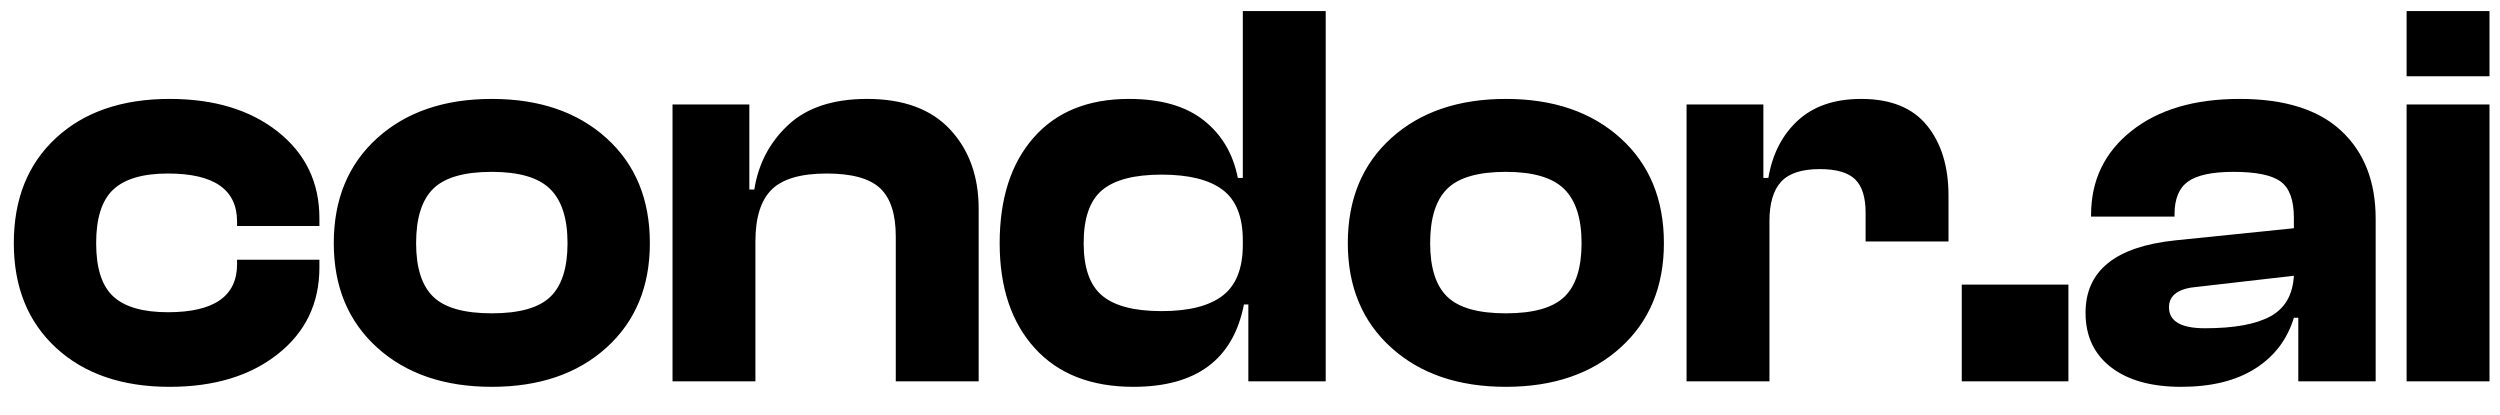
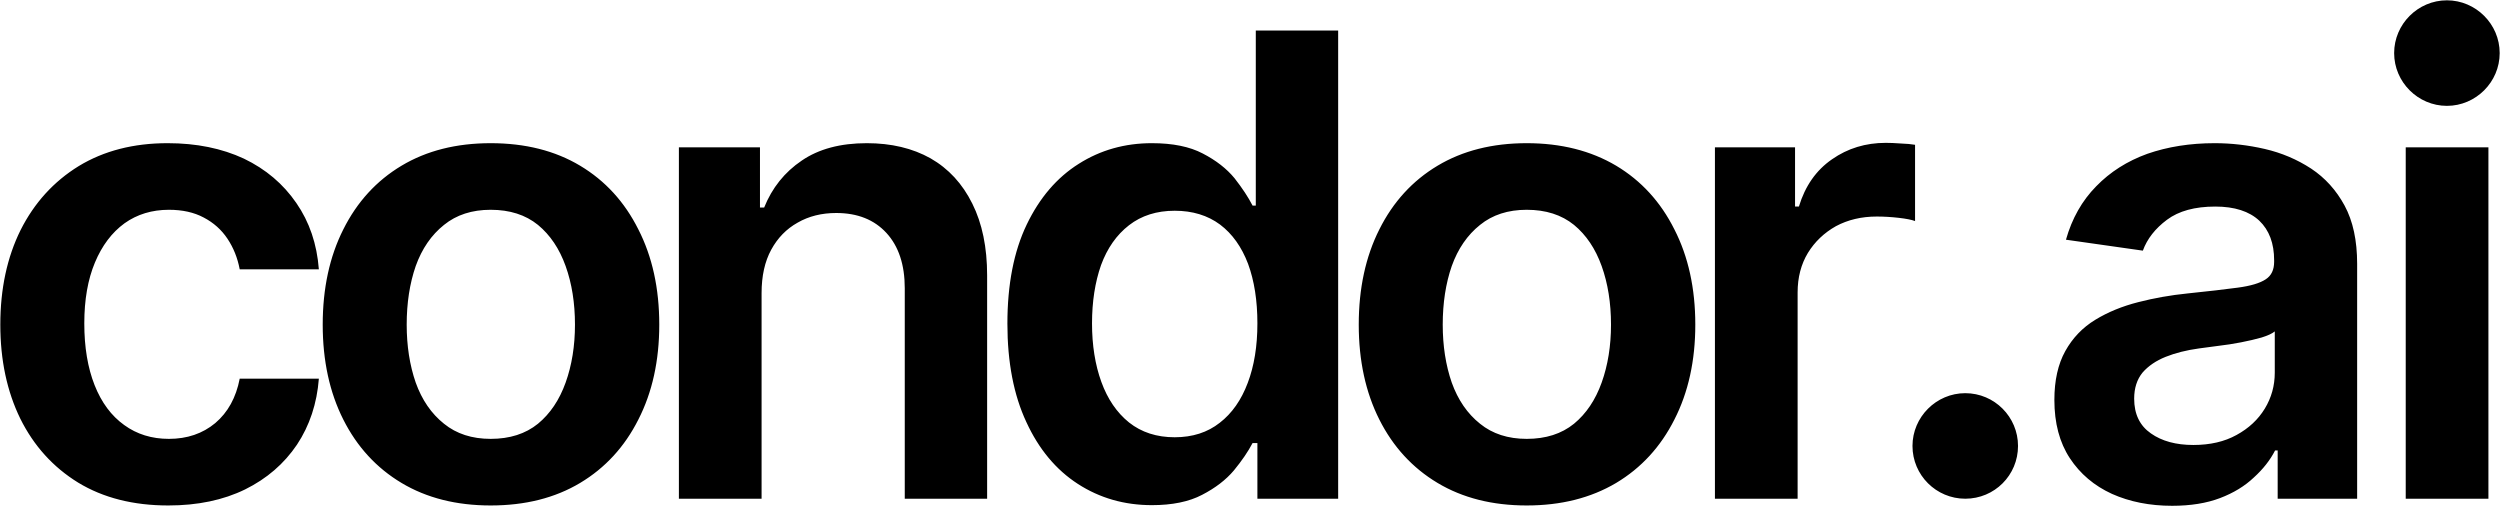
- <svg xmlns="http://www.w3.org/2000/svg" viewBox="0 -138 904.8 150" fill="currentColor" role="img" aria-label="condor.ai">
-   <path d="M61.4 2L61.4 2Q35.6 2 20.3-12.1Q5-26.2 5-50L5-50Q5-74 20.3-88.1Q35.6-102.2 61.4-102.2L61.4-102.2Q85.6-102.2 100.6-90.3Q115.6-78.4 115.6-59L115.6-59L115.6-56.2L85.8-56.2L85.8-57.8Q85.8-75.2 60.8-75.2L60.8-75.2Q47.2-75.2 41-69.4Q34.8-63.6 34.8-50Q34.8-36.4 41-30.7Q47.2-25 60.8-25L60.8-25Q85.8-25 85.8-42.4L85.8-42.4L85.8-44L115.6-44L115.6-41.2Q115.6-21.8 100.6-9.9Q85.6 2 61.4 2ZM219.5-12.2Q203.8 2 178 2Q152.2 2 136.5-12.2Q120.8-26.4 120.8-50L120.8-50Q120.8-73.8 136.5-88Q152.2-102.2 178-102.2Q203.8-102.2 219.5-88Q235.2-73.8 235.2-50L235.2-50Q235.2-26.4 219.5-12.2ZM156.8-30.6Q163-24.6 178-24.6Q193-24.6 199.2-30.6Q205.4-36.6 205.4-50Q205.4-63.4 199.1-69.6Q192.8-75.8 178-75.8L178-75.8Q163-75.8 156.8-69.7Q150.6-63.6 150.6-50L150.6-50Q150.6-36.6 156.8-30.6ZM273.4-50.6L273.4 0L243.4 0L243.4-100.2L271.2-100.2L271.2-69.4L273-69.4Q275.2-83.4 285.3-92.8Q295.4-102.2 313.8-102.2L313.8-102.2Q333.6-102.2 343.9-91.1Q354.2-80 354.2-62.4L354.2-62.4L354.2 0L324.2 0L324.2-52.4Q324.2-64.6 318.5-69.9Q312.8-75.2 299.2-75.2L299.2-75.2Q285.2-75.2 279.3-69.4Q273.4-63.6 273.4-50.6L273.4-50.6ZM410.2 2L410.2 2Q387.2 2 374.5-12Q361.8-26 361.8-50L361.8-50Q361.8-74.2 374.1-88.2Q386.4-102.2 408.6-102.2L408.6-102.2Q425.8-102.2 435.6-94.5Q445.4-86.8 448-73.6L448-73.6L449.8-73.6L449.8-134L479.8-134L479.8 0L451.8 0L451.8-27.8L450.2-27.8Q444.4 2 410.2 2ZM392.2-50L392.2-50Q392.2-36.6 398.9-31Q405.6-25.4 420.4-25.4Q435.2-25.4 442.5-31Q449.8-36.6 449.8-49.4L449.8-49.4L449.8-51Q449.8-63.8 442.5-69.3Q435.2-74.8 420.4-74.8Q405.6-74.8 398.9-69.2Q392.2-63.6 392.2-50ZM586.5-12.2Q570.8 2 545 2Q519.2 2 503.5-12.2Q487.8-26.4 487.8-50L487.8-50Q487.8-73.8 503.5-88Q519.2-102.2 545-102.2Q570.8-102.2 586.5-88Q602.2-73.8 602.2-50L602.2-50Q602.2-26.4 586.5-12.2ZM523.8-30.6Q530-24.6 545-24.6Q560-24.6 566.2-30.6Q572.4-36.6 572.4-50Q572.4-63.4 566.1-69.6Q559.8-75.8 545-75.8L545-75.8Q530-75.8 523.8-69.7Q517.6-63.6 517.6-50L517.6-50Q517.6-36.6 523.8-30.6ZM640.4-58L640.4 0L610.4 0L610.4-100.2L638.2-100.2L638.2-73.6L640-73.6Q642.2-86.6 650.7-94.4Q659.2-102.2 673.6-102.2L673.6-102.2Q689.6-102.2 697.4-92.6Q705.2-83 705.2-67.2L705.2-67.2L705.2-50.6L675.2-50.6L675.2-61Q675.2-69.4 671.4-73.1Q667.6-76.8 658.6-76.8L658.6-76.8Q648.8-76.8 644.6-72.2Q640.4-67.6 640.4-58L640.4-58Z" />
-   <path d="M748.6-35L748.6 0L710 0L710-35L748.6-35ZM789.4 2L789.4 2Q773.2 2 764-5.1Q754.8-12.2 754.8-24.8L754.8-24.8Q754.8-47.6 787.2-51L787.2-51L830.2-55.4L830.2-59.2Q830.2-68.8 825.4-72.3Q820.6-75.8 808.4-75.8L808.4-75.8Q796.8-75.8 791.9-72.3Q787-68.8 787-60.4L787-60.4L787-59.6L756.8-59.6L756.8-60.2Q756.8-79 771.4-90.6Q786-102.2 810.6-102.2L810.6-102.2Q835-102.2 847.4-90.6Q859.8-79 859.8-58.8L859.8-58.8L859.8 0L831.8 0L831.8-23L830.2-23Q826.6-11.2 816.2-4.6Q805.8 2 789.4 2ZM785-26.8L785-26.8Q785-19.2 798-19.2L798-19.2Q813.8-19.2 821.7-23.5Q829.6-27.8 830.2-38.2L830.2-38.2L795.4-34.2Q785-33.4 785-26.8ZM901-134L901-110.4L871-110.4L871-134L901-134ZM901-100.2L901 0L871 0L871-100.2L901-100.2Z" />
+ <svg xmlns="http://www.w3.org/2000/svg" viewBox="0 0 777 157.3" fill="currentColor" role="img" aria-label="condor.ai">
+   <path d="M  52.3   157.1L  52.3   157.1Q  36   157.1   24.3  150Q  12.6  142.8   6.3  130.1Q  0.1  117.4   0.1  100.9L  0.1  100.9Q  0.1  84.2   6.4  71.5Q  12.8  58.8   24.5  51.6Q  36.2  44.5   52.1  44.5L  52.1  44.5Q  65.5  44.5   75.8  49.3Q  86  54.2   92.1  63.1Q  98.2  71.9   99.1  83.7L  99.1  83.7L  74.5  83.7Q  73.5  78.4   70.7  74.2Q  67.9  70   63.3  67.6Q  58.8  65.2   52.5  65.2L  52.5  65.2Q  44.6  65.2   38.7  69.4Q  32.8  73.7   29.5  81.6Q  26.2  89.5   26.2  100.5L  26.2  100.5Q  26.2  111.6   29.4  119.7Q  32.6  127.8   38.6  132.1Q  44.5  136.4   52.5  136.4L  52.5  136.4Q  61  136.4   66.9  131.5Q  72.8  126.5   74.5  117.7L  74.5  117.7L  99.1  117.7Q  98.2  129.3   92.3  138.2Q  86.3  147.1   76.2  152.1Q  66   157.1   52.3   157.1ZM  152.5   157.1L  152.5   157.1Q  136.5   157.1   124.8  150.1Q  113.1  143.1   106.7  130.4Q  100.3  117.7   100.3  100.9L  100.3  100.9Q  100.3  84   106.7  71.3Q  113.1  58.5   124.8  51.5Q  136.5  44.5   152.5  44.5L  152.5  44.5Q  168.6  44.5   180.3  51.5Q  192  58.5   198.4  71.3Q  204.9  84   204.9  100.9L  204.9  100.9Q  204.9  117.7   198.4  130.4Q  192  143.1   180.3  150.1Q  168.6   157.1   152.5   157.1ZM  152.5  136.4L  152.5  136.4Q  161.4  136.4   167.2  131.7Q  172.9  127   175.8  118.9Q  178.7  110.8   178.7  100.9L  178.7  100.9Q  178.7  90.8   175.8  82.7Q  172.9  74.6   167.2  69.9Q  161.4  65.2   152.5  65.2L  152.5  65.2Q  143.8  65.2   138  69.9Q  132.1  74.6   129.2  82.7Q  126.4  90.8   126.4  100.9L  126.4  100.9Q  126.4  110.8   129.2  118.9Q  132.1  127   138  131.7Q  143.8  136.4   152.5  136.4ZM  236.7  91.1L  236.7  91.1L  236.7   155L  211   155L  211  45.8L  236.2  45.8L  236.2  64.5L  237.5  64.5Q  241.2  55.3   249.2  49.9Q  257.1  44.5   269.4  44.5L  269.4  44.5Q  280.8  44.5   289.2  49.2Q  297.6  54   302.2  63.3Q  306.8  72.5   306.8  85.6L  306.8  85.6L  306.8   155L  281.2   155L  281.2  89.6Q  281.2  78.6   275.5  72.4Q  269.8  66.2   259.9  66.2L  259.9  66.2Q  253.1  66.2   247.9  69.2Q  242.7  72.1   239.7  77.6Q  236.7  83.1   236.7  91.1ZM  358   157L  358   157Q  345.2   157   335  150.4Q  324.8  143.8   319  131.2Q  313.1  118.6   313.1  100.6L  313.1  100.6Q  313.1  82.3   319.1  69.8Q  325.1  57.3   335.3  50.9Q  345.4  44.5   358  44.5L  358  44.5Q  367.7  44.5   373.8  47.7Q  380  50.9   383.7  55.4Q  387.3  60   389.3  63.9L  389.3  63.9L  390.3  63.9L  390.3  9.5L  415.9  9.5L  415.9   155L  390.8   155L  390.8  137.7L  389.3  137.7Q  387.2  141.7   383.5  146.2Q  379.8  150.6   373.6  153.8Q  367.5   157   358   157ZM  365.1  135.9L  365.1  135.9Q  373.4  135.9   379.1  131.4Q  384.8  127   387.8  119Q  390.8  111.1   390.8  100.5L  390.8  100.5Q  390.8  89.9   387.9  82Q  384.9  74.1   379.2  69.8Q  373.4  65.5   365.1  65.5L  365.1  65.5Q  356.7  65.5   350.9  70Q  345.1  74.5   342.2  82.4Q  339.4  90.4   339.4  100.5L  339.4  100.5Q  339.4  110.7   342.3  118.7Q  345.2  126.7   350.9  131.3Q  356.7  135.9   365.1  135.9ZM  474.5   157.1L  474.5   157.1Q  458.5   157.1   446.8  150.1Q  435.1  143.1   428.7  130.4Q  422.3  117.7   422.3  100.9L  422.3  100.9Q  422.3  84   428.7  71.3Q  435.1  58.5   446.8  51.5Q  458.5  44.5   474.5  44.5L  474.5  44.5Q  490.5  44.5   502.3  51.5Q  514  58.5   520.4  71.3Q  526.9  84   526.9  100.9L  526.9  100.9Q  526.9  117.7   520.4  130.4Q  514  143.1   502.3  150.1Q  490.5   157.1   474.5   157.1ZM  474.5  136.4L  474.5  136.4Q  483.4  136.4   489.2  131.7Q  494.9  127   497.8  118.9Q  500.7  110.8   500.7  100.9L  500.7  100.9Q  500.7  90.8   497.8  82.7Q  494.9  74.6   489.2  69.9Q  483.4  65.2   474.5  65.2L  474.5  65.2Q  465.8  65.2   460  69.9Q  454.1  74.6   451.2  82.7Q  448.4  90.8   448.4  100.9L  448.4  100.9Q  448.4  110.8   451.2  118.9Q  454.1  127   460  131.7Q  465.8  136.4   474.5  136.4ZM  558.7   155L  533   155L  533  45.8L  557.9  45.8L  557.9  64.2L  559.1  64.2Q  562  54.6   569.4  49.5Q  576.7  44.4   586.1  44.4L  586.1  44.4Q  588.1  44.4   590.8  44.6Q  593.5  44.7   595.2  45L  595.2  45L  595.2  68.7Q  593.6  68.1   590.1  67.7Q  586.6  67.3   583.3  67.3L  583.3  67.3Q  576.2  67.3   570.6  70.3Q  565.1  73.4   561.9  78.6Q  558.7  83.9   558.7  90.9L  558.7  90.9L  558.7   155ZM  627.2   138.6C  627.2   147.7   619.9   155   610.8   155C  601.8   155   594.4   147.7   594.4   138.6C  594.4   129.6   601.8   122.2   610.8   122.2C  619.9   122.2   627.2   129.6   627.2   138.6ZM  675.1   157.2L  675.1   157.2Q  664.7   157.2   656.4  153.5Q  648.1  149.7   643.3  142.4Q  638.5  135.1   638.5  124.3L  638.5  124.3Q  638.5  115.2   641.9  109.1Q  645.3  103   651.2  99.4Q  657.1  95.8   664.6  93.9Q  672  92   679.9  91.2L  679.9  91.2Q  689.6  90.2   695.5  89.4Q  701.5  88.6   704.2  86.8Q  706.8  85.1   706.8  81.4L  706.8  81.4L  706.8  80.9Q  706.8  73   702.2  68.6Q  697.5  64.2   688.5  64.2L  688.5  64.2Q  679  64.2   673.5  68.3Q  668  72.4   666  77.9L  666  77.9L  642.1  74.5Q  644.9  64.6   651.5  57.9Q  658  51.2   667.4  47.8Q  676.9  44.5   688.3  44.5L  688.3  44.5Q  696.1  44.5   703.9  46.3Q  711.7  48.1   718.3  52.4Q  724.8  56.7   728.7  63.9Q  732.6  71.1   732.6  82L  732.6  82L  732.6   155L  707.9   155L  707.9  140L  707.1  140Q  704.8  144.5   700.5  148.4Q  696.3  152.4   690  154.8Q  683.7   157.2   675.1   157.2ZM  681.7  138.3L  681.7  138.3Q  689.5  138.3   695.1  135.2Q  700.8  132.1   703.9  127Q  707  121.9   707  115.8L  707  115.8L  707  103Q  705.8  104   702.9  104.9Q  700.1  105.7   696.5  106.4Q  692.9  107.1   689.4  107.5Q  685.9  108   683.4  108.3L  683.4  108.3Q  677.6  109.1   673.1  110.9Q  668.6  112.7   665.9  115.8Q  663.3  119   663.3  123.9L  663.3  123.9Q  663.3  131.1   668.5  134.7Q  673.6  138.3   681.7  138.3ZM  773.4   155L  747.7   155L  747.7  45.8L  773.4  45.8L  773.4   155ZM  776.9   16.5C  776.9   25.5   769.5   32.9   760.5   32.9C  751.5   32.9   744.1   25.5   744.1   16.5C  744.1   7.5   751.5   0.1   760.5   0.1C  769.5   0.1   776.9   7.5   776.9   16.5Z" />
</svg>
